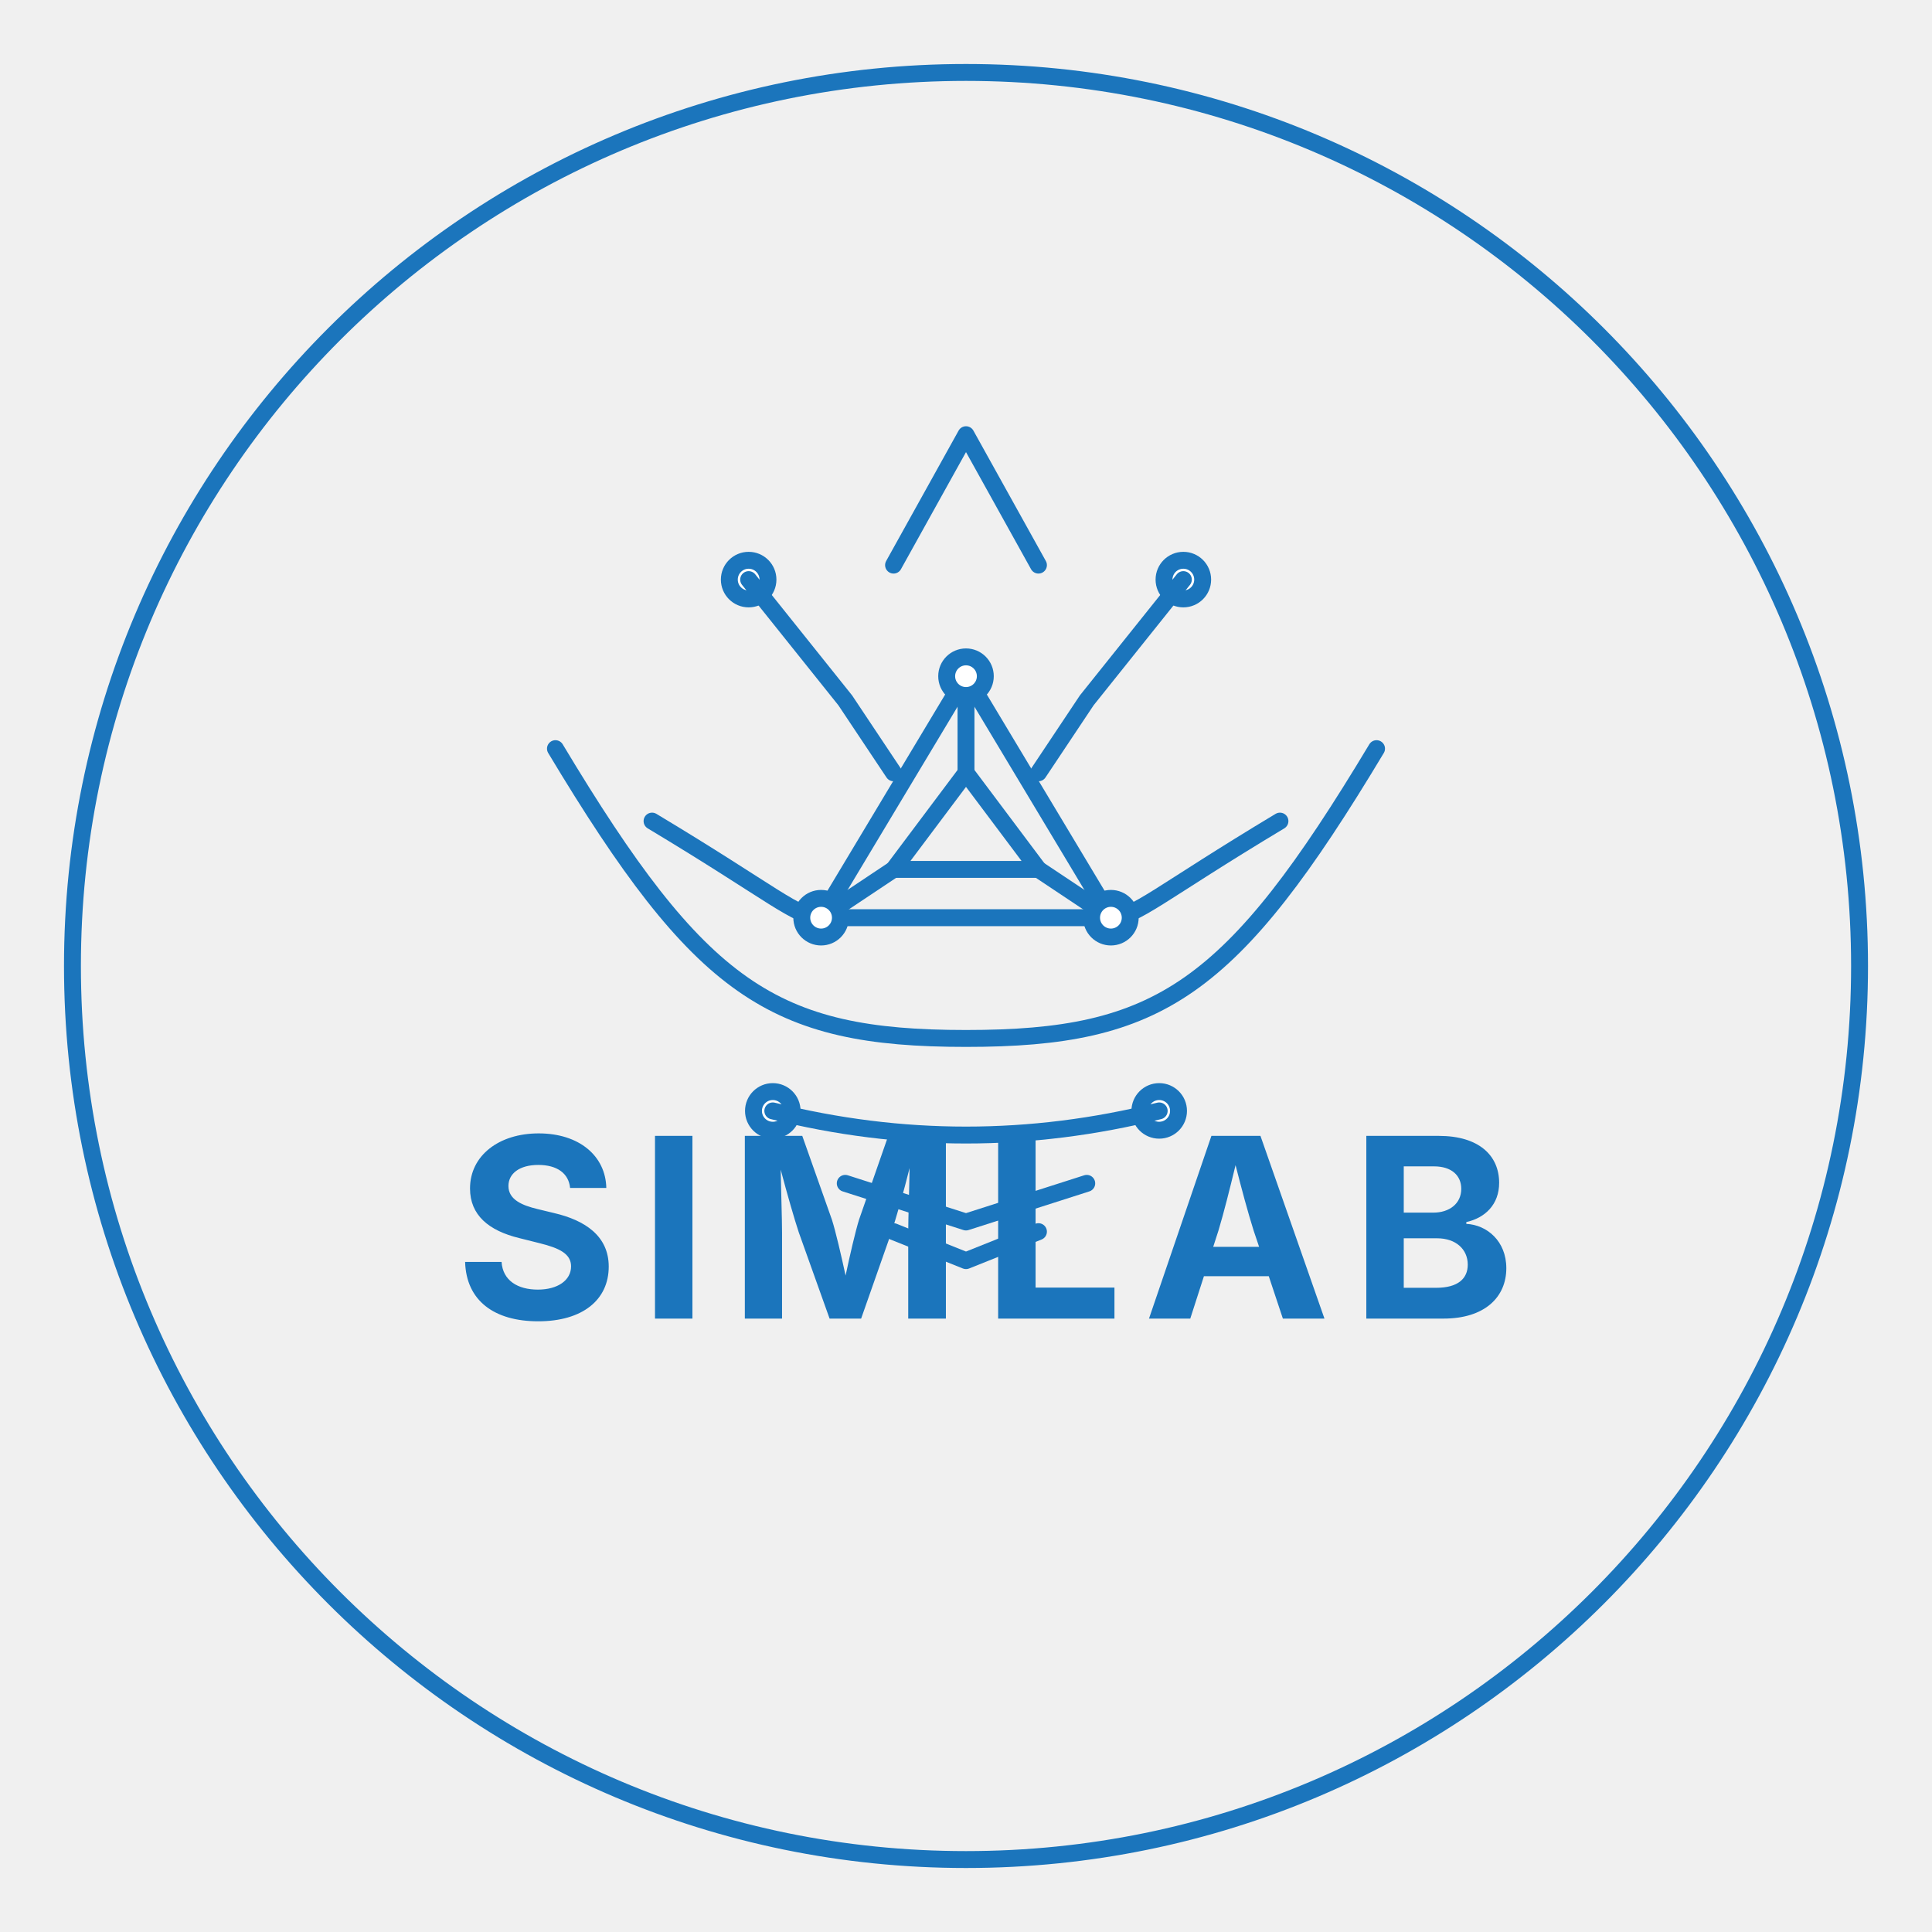
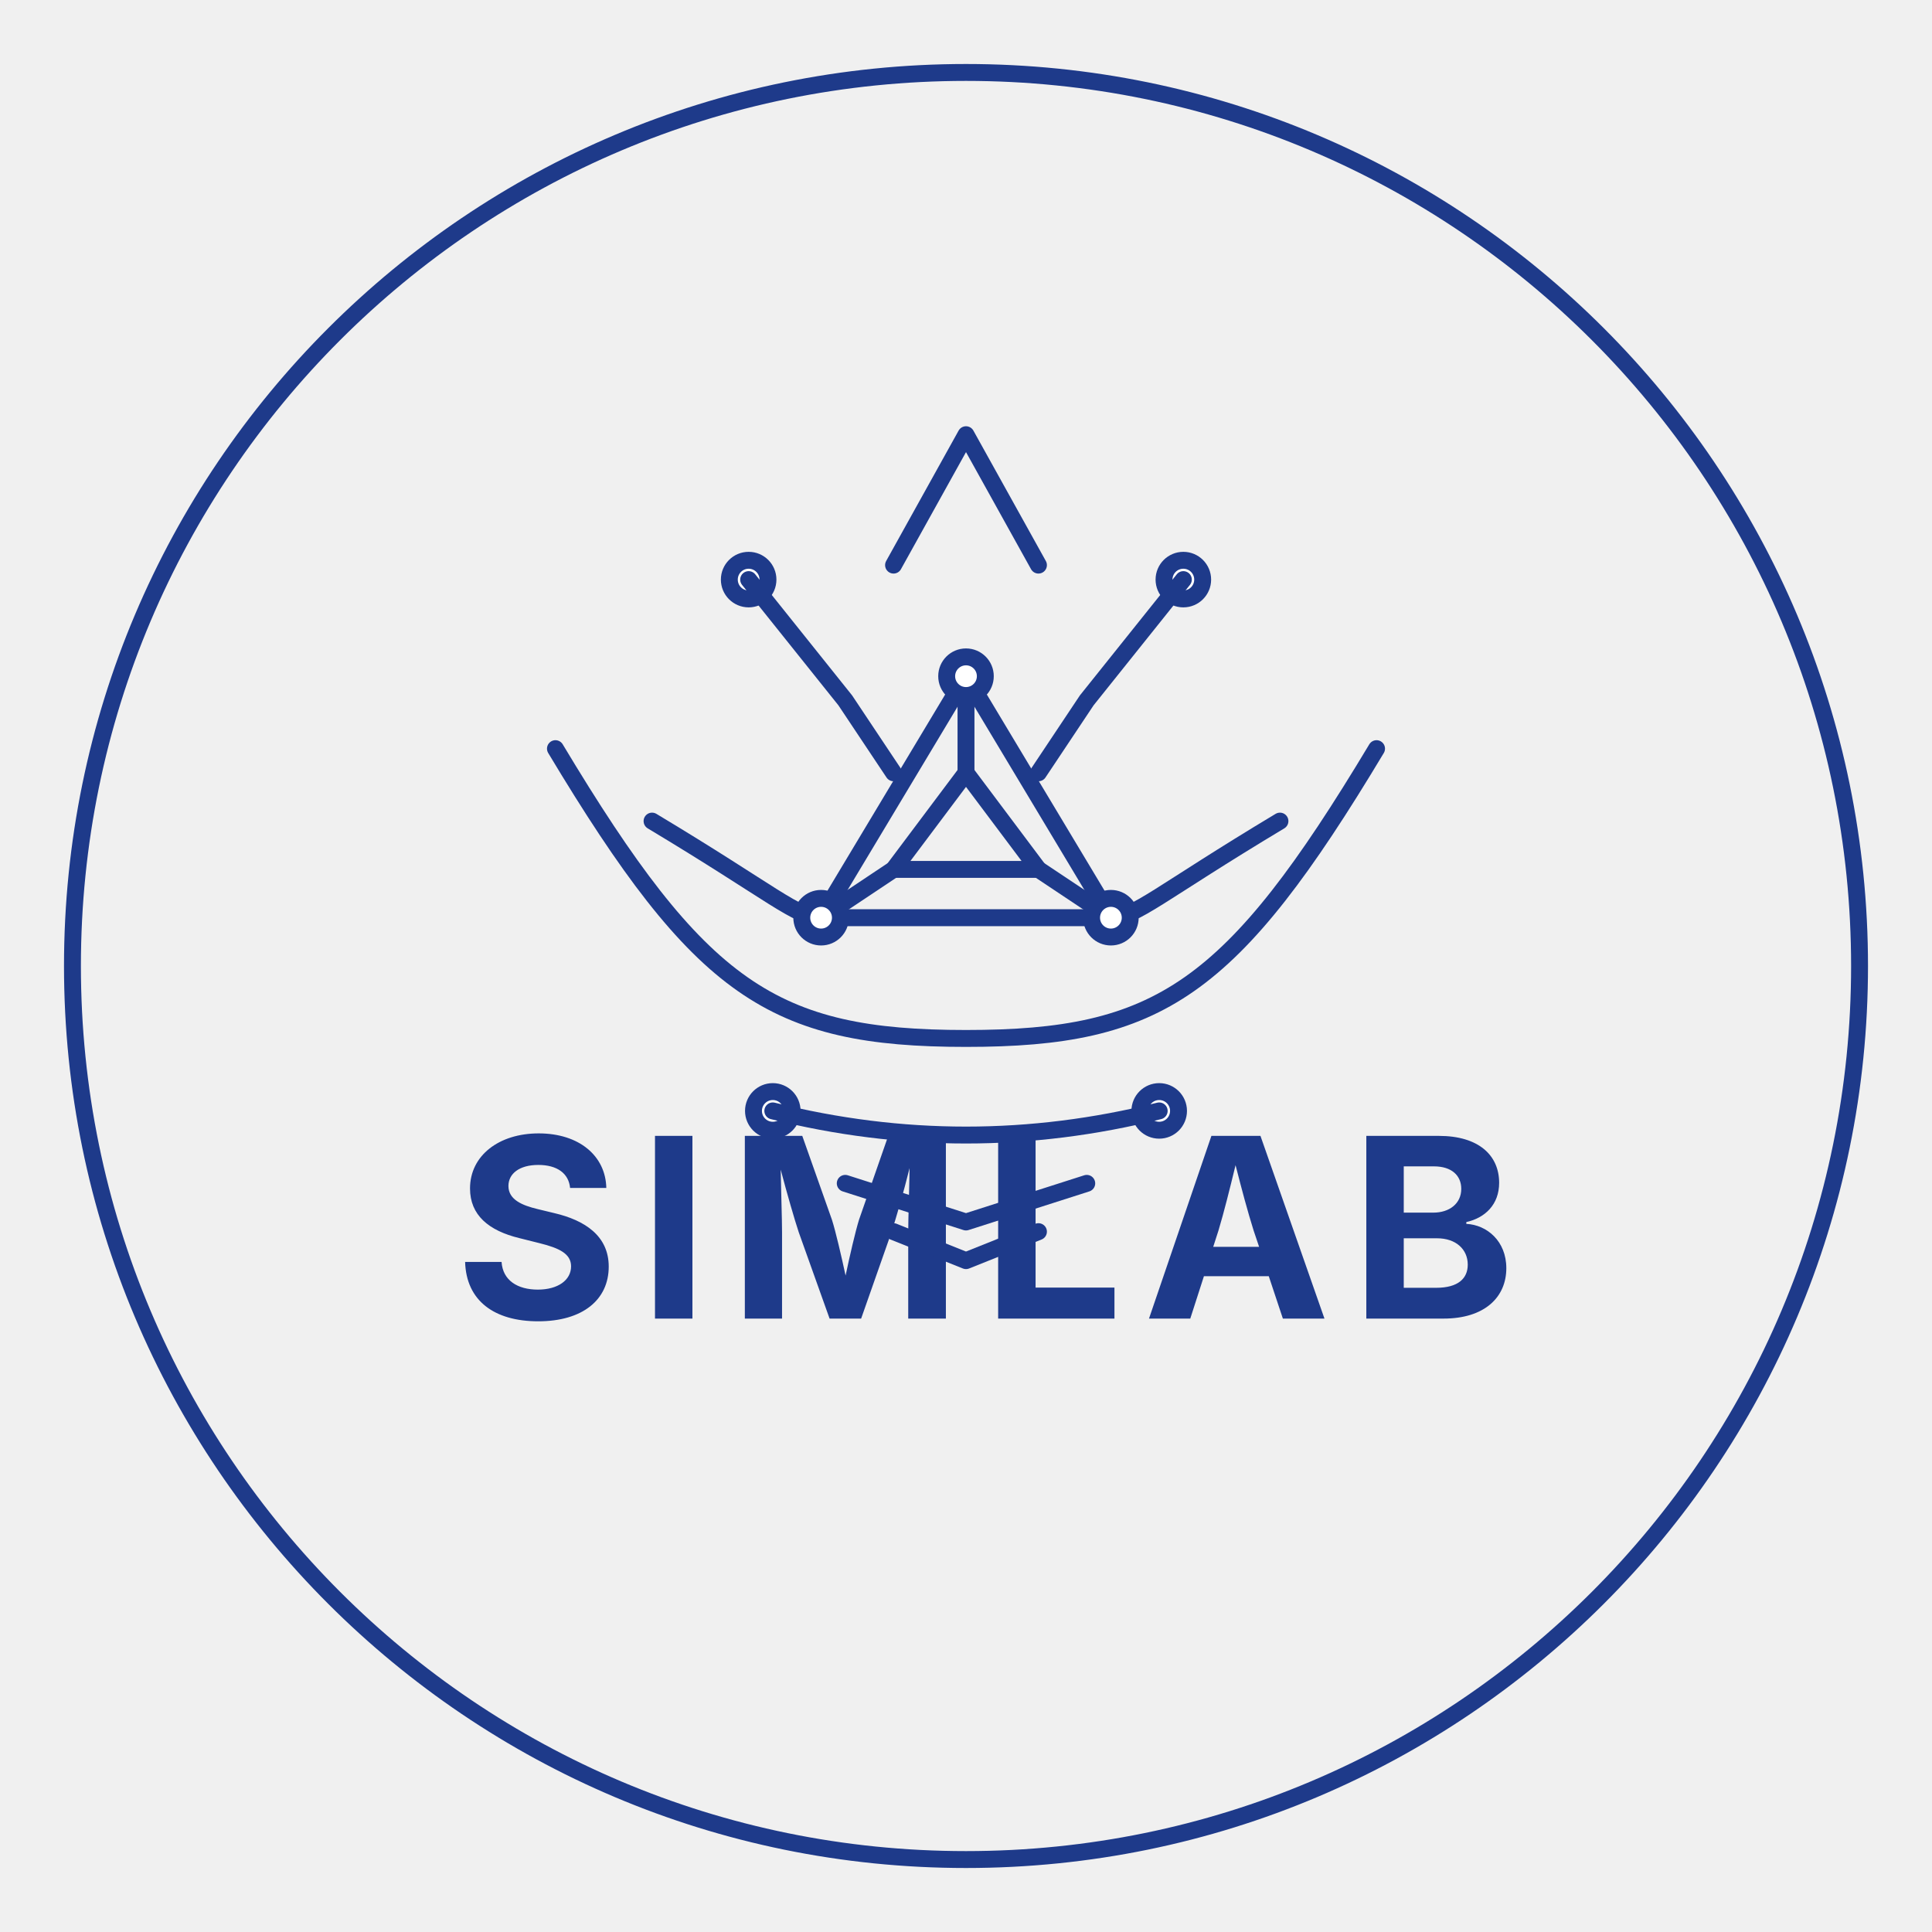
<svg xmlns="http://www.w3.org/2000/svg" viewBox="0 0 400 400" width="100%" height="100%">
  <defs>
    <style>
      .logo-color {
-         stroke: #1B75BC;
+         stroke: #1E3A8A; /* Navy Blue */
        fill: none;
        stroke-width: 3.5;
        stroke-linecap: round;
        stroke-linejoin: round;
      }
      .logo-fill {
-         fill: #1B75BC;
+         fill: #1E3A8A;
      }
      .logo-bg {
        fill: #ffffff;
      }
      .logo-text {
        font-family: 'Montserrat', 'Inter', system-ui, sans-serif;
        font-size: 52px;
        font-weight: 700;
-         fill: #1B75BC;
+         fill: #1E3A8A;
        letter-spacing: 4px;
      }
    </style>
  </defs>
  <circle cx="200" cy="200" r="185" class="logo-color" stroke-width="3" />
  <text x="204" y="273" class="logo-text" text-anchor="middle">SIMLAB</text>
  <g class="logo-color">
    <path d="M 185 117 L 200 90 L 215 117" />
    <circle cx="155" cy="120" r="4" class="logo-bg" />
    <path d="M 155 120 L 175 145 L 185 160" />
    <circle cx="245" cy="120" r="4" class="logo-bg" />
    <path d="M 245 120 L 225 145 L 215 160" />
    <path d="M 115 155 C 145 205 160 215 200 215 C 240 215 255 205 285 155" />
    <path d="M 135 170 C 160 185 165 190 170 190" />
    <path d="M 265 170 C 240 185 235 190 230 190" />
    <circle cx="160" cy="230" r="4" class="logo-bg" />
    <circle cx="240" cy="230" r="4" class="logo-bg" />
    <path d="M 160 230 Q 200 240 240 230" />
    <path d="M 175 245 L 200 253 L 225 245" />
    <path d="M 185 255 L 200 261 L 215 255" />
    <polygon points="200,140 170,190 230,190" />
    <polygon points="200,160 185,180 215,180" />
    <line x1="200" y1="140" x2="200" y2="160" />
    <line x1="170" y1="190" x2="185" y2="180" />
    <line x1="230" y1="190" x2="215" y2="180" />
    <circle cx="200" cy="140" r="4" class="logo-bg" />
    <circle cx="170" cy="190" r="4" class="logo-bg" />
    <circle cx="230" cy="190" r="4" class="logo-bg" />
  </g>
</svg>
